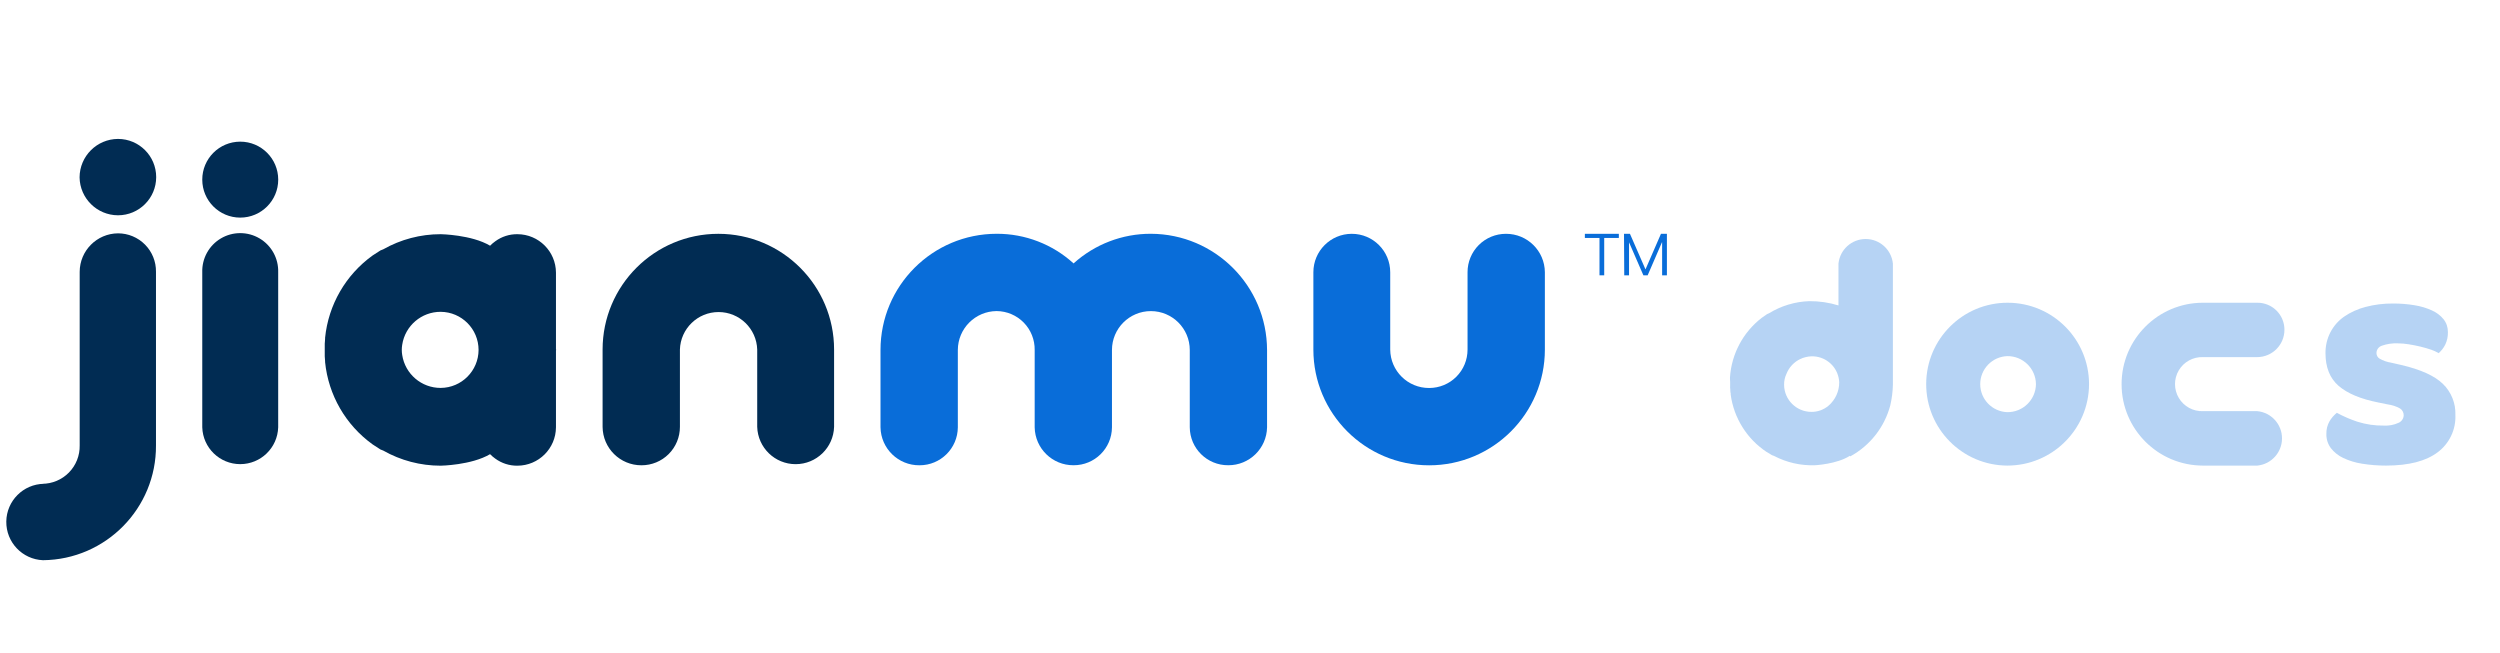
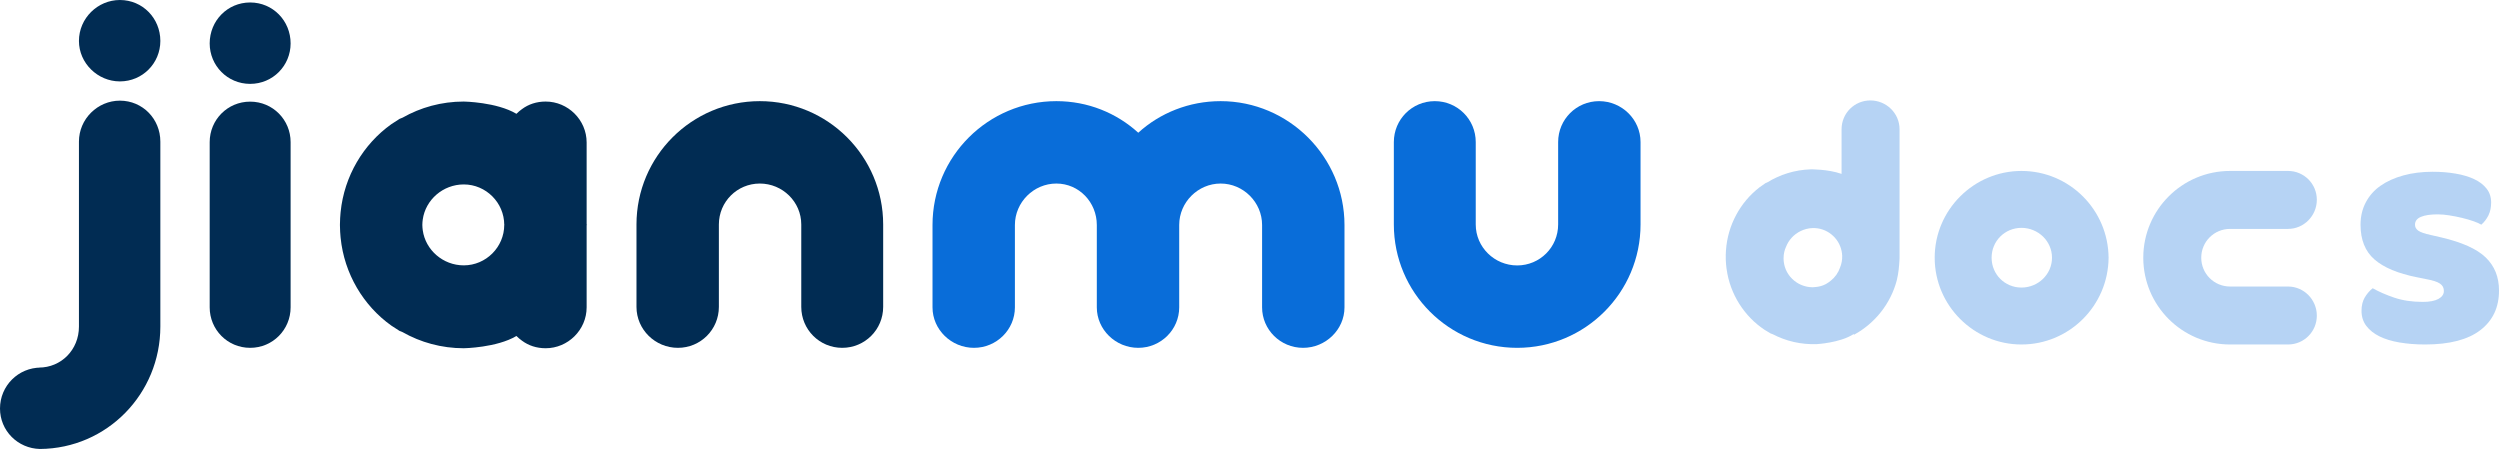
- <svg xmlns="http://www.w3.org/2000/svg" id="图层_1" data-name="图层 1" viewBox="0 0 731.34 190.82">
-   <defs>
-     <style>.cls-1,.cls-3{fill:#096dd9;}.cls-1{opacity:0.3;}.cls-2{fill:#012c53;}</style>
-   </defs>
-   <path class="cls-1" d="M718.29,121.4a12.91,12.91,0,0,1-5.14,10.87Q708,136.2,698,136.2a42.72,42.72,0,0,1-7-.55,20,20,0,0,1-5.54-1.69,9.85,9.85,0,0,1-3.61-2.88,6.65,6.65,0,0,1-1.3-4.11,7.09,7.09,0,0,1,.9-3.7,9.27,9.27,0,0,1,2.16-2.51,35.92,35.92,0,0,0,6,2.6,24.34,24.34,0,0,0,7.79,1.14,9,9,0,0,0,4.28-.82,2.47,2.47,0,0,0,1.49-2.19,2.31,2.31,0,0,0-1.08-2,10,10,0,0,0-3.61-1.19l-2.7-.55q-7.83-1.55-11.66-4.88t-3.83-9.55a13,13,0,0,1,1.44-6.12,12.76,12.76,0,0,1,4-4.57A20.14,20.14,0,0,1,692,89.79a30.31,30.31,0,0,1,8.06-1,36.51,36.51,0,0,1,6.26.5,20,20,0,0,1,5.09,1.51,9.26,9.26,0,0,1,3.43,2.6,5.93,5.93,0,0,1,1.26,3.79,7.91,7.91,0,0,1-.77,3.61,8.28,8.28,0,0,1-1.93,2.51,12,12,0,0,0-2.17-1c-1-.33-2-.64-3.15-.91s-2.3-.51-3.47-.69a21.23,21.23,0,0,0-3.2-.27,12.33,12.33,0,0,0-4.59.68,2.28,2.28,0,0,0-1.62,2.15,1.92,1.92,0,0,0,.9,1.64,10,10,0,0,0,3.42,1.19l2.8.64q8.64,2,12.29,5.53A12.06,12.06,0,0,1,718.29,121.4Z" />
-   <path class="cls-2" d="M45.63,79.51v50.78a33.39,33.39,0,0,1-33.05,33.59,11.18,11.18,0,0,1,.27-22.35h-.54a11,11,0,0,0,11-11.24V79.51A11.3,11.3,0,0,1,34.52,68.26,11.1,11.1,0,0,1,45.63,79.51ZM23.28,51.88A11.3,11.3,0,0,1,34.52,40.64a11.17,11.17,0,0,1,0,22.34A11.27,11.27,0,0,1,23.28,51.88Z" />
-   <path class="cls-2" d="M59.17,52.56a11.11,11.11,0,1,1,11.11,11.1A11.11,11.11,0,0,1,59.17,52.56Z" />
-   <path class="cls-2" d="M81.38,79.64V125a11.11,11.11,0,0,1-22.21,0V79.64a11.11,11.11,0,1,1,22.21,0Z" />
-   <path class="cls-2" d="M162.77,102.37h0a.13.13,0,0,1-.13-.14V79.75h0A11.3,11.3,0,0,0,151.4,68.51a10.73,10.73,0,0,0-6.52,2.08,10.94,10.94,0,0,0-1.51,1.29c-5.42-3.23-14.45-3.37-14.45-3.37a34,34,0,0,0-16.82,4.43l-.79.31L109,74.74a33.83,33.83,0,0,0-13.9,24.07l0,.3c0,.47-.08.93-.1,1.4s0,.73,0,1.1c0,.21,0,.41,0,.62v.14h0v.13c0,.21,0,.42,0,.63,0,.37,0,.74,0,1.1s.06.93.1,1.4l0,.3A33.83,33.83,0,0,0,109,130l2.3,1.49.79.31a34,34,0,0,0,16.82,4.43s9-.14,14.45-3.37a10.94,10.94,0,0,0,1.51,1.29,10.73,10.73,0,0,0,6.52,2.08A11.3,11.3,0,0,0,162.64,125h0V102.5a.13.13,0,0,1,.13-.13Zm-33.85,11.11a11.35,11.35,0,0,1-11.26-9.63,9.19,9.19,0,0,1,0-3,11.35,11.35,0,0,1,11.26-9.63A11.16,11.16,0,0,1,140,102.37h0A11.16,11.16,0,0,1,128.92,113.48Z" />
-   <path class="cls-2" d="M244,102.26v22.61a11.25,11.25,0,0,1-22.49,0V102.26a11.31,11.31,0,0,0-22.61,0v22.61a11.21,11.21,0,0,1-11.24,11.24,11.33,11.33,0,0,1-11.38-11.24V102.26a33.86,33.86,0,1,1,67.72,0Z" />
-   <path class="cls-3" d="M370.66,102.39V125a11.3,11.3,0,0,1-11.37,11.1A11.18,11.18,0,0,1,348.05,125V102.39a11.38,11.38,0,0,0-22.76,0V125a11.18,11.18,0,0,1-11.24,11.1A11.3,11.3,0,0,1,302.68,125V102.39A11.21,11.21,0,0,0,291.57,91a11.43,11.43,0,0,0-11.37,11.37V125A11.18,11.18,0,0,1,269,136.11,11.3,11.3,0,0,1,257.58,125V102.39a34,34,0,0,1,34-34,33.2,33.2,0,0,1,22.48,8.67,33.56,33.56,0,0,1,22.62-8.67A34.1,34.1,0,0,1,370.66,102.39Z" />
-   <path class="cls-3" d="M384.21,102.26V79.64a11.24,11.24,0,1,1,22.48,0v22.62a11.33,11.33,0,0,0,11.38,11.24,11.21,11.21,0,0,0,11.24-11.24V79.64A11.21,11.21,0,0,1,440.55,68.4a11.33,11.33,0,0,1,11.38,11.24v22.62a33.86,33.86,0,0,1-67.72,0Z" />
-   <path class="cls-3" d="M463.63,68.4h9.94v1.21h-4.28V80.54h-1.38V69.61h-4.28Z" />
-   <path class="cls-3" d="M475.08,68.4h1.74l4.52,10.35h.05l4.5-10.35h1.74V80.54h-1.4V70.88h-.05L482,80.54h-1.25l-4.2-9.66h0v9.66h-1.4Z" />
-   <path class="cls-1" d="M506.08,110.63a1.48,1.48,0,0,1,0-.21A24,24,0,0,1,515.34,93l1.6-1.11c.18-.09.36-.16.55-.24a24.09,24.09,0,0,1,11.81-3.55,28.36,28.36,0,0,1,8.52,1.25V77.12a8,8,0,0,1,15.92,0v35.46a29.84,29.84,0,0,1-.76,6,24,24,0,0,1-11.7,14.92l-.16-.14c-3.77,2.42-10.16,2.74-10.16,2.74a24,24,0,0,1-12-2.73c-.18-.06-.37-.12-.56-.2l-1.67-1a24,24,0,0,1-10.44-16.71,1.49,1.49,0,0,1,0-.21c0-.13,0-.26-.05-.39s-.05-.4-.06-.6,0-.52-.05-.78,0-.29,0-.44V113h0v-.09c0-.15,0-.3,0-.44s0-.53,0-.78S506.06,111,506.08,110.63Zm23.83,9.86a7.61,7.61,0,0,0,5-1.81,9,9,0,0,0,3.13-6.84h0a7.56,7.56,0,0,0-.18-1.35,7.91,7.91,0,0,0-8-6.25,8.23,8.23,0,0,0-3.32.84,8.06,8.06,0,0,0-3.92,4.25,7.22,7.22,0,0,0-.71,3.25A8,8,0,0,0,529.91,120.49Z" />
-   <path class="cls-1" d="M587.2,136.2a23.82,23.82,0,1,1,23.92-23.82A23.89,23.89,0,0,1,587.2,136.2Zm8.39-23.82a8.3,8.3,0,0,0-8.39-8.2,8.2,8.2,0,0,0,0,16.39A8.3,8.3,0,0,0,595.59,112.38Z" />
-   <path class="cls-1" d="M644.46,88.56h15.91a7.88,7.88,0,0,1,7.91,7.91,8,8,0,0,1-7.91,8H644.46a7.91,7.91,0,1,0,0,15.81h15.91a8,8,0,0,1,0,15.92H644.46a23.82,23.82,0,0,1,0-47.64Z" />
+ <svg xmlns="http://www.w3.org/2000/svg" width="353px" height="64px" viewBox="0 0 353 64" version="1.1">
+   <g id="页面-1" stroke="none" stroke-width="1" fill="none" fill-rule="evenodd">
+     <g id="jianmuLOGO" transform="translate(-669, -322)">
+       <g id="编组-3" transform="translate(669, 322)">
+         <path d="M352.861,41.029 C352.861,43.41 351.98,45.274 350.22,46.621 C348.459,47.967 345.864,48.642 342.435,48.642 C341.138,48.642 339.933,48.548 338.821,48.36 C337.709,48.172 336.759,47.881 335.972,47.49 C335.184,47.099 334.566,46.606 334.118,46.011 C333.67,45.415 333.446,44.711 333.446,43.895 C333.446,43.143 333.6,42.509 333.909,41.992 C334.218,41.476 334.588,41.045 335.022,40.7 C335.917,41.201 336.945,41.648 338.103,42.039 C339.261,42.431 340.597,42.627 342.111,42.627 C343.068,42.627 343.802,42.486 344.312,42.203 C344.821,41.922 345.076,41.546 345.076,41.076 C345.076,40.638 344.891,40.293 344.52,40.042 C344.15,39.792 343.531,39.588 342.667,39.431 L341.277,39.149 C338.589,38.618 336.589,37.78 335.276,36.636 C333.963,35.492 333.307,33.856 333.307,31.725 C333.307,30.566 333.554,29.516 334.049,28.576 C334.543,27.637 335.237,26.854 336.133,26.227 C337.029,25.601 338.103,25.115 339.354,24.77 C340.605,24.426 341.987,24.253 343.501,24.253 C344.643,24.253 345.717,24.34 346.721,24.512 C347.725,24.684 348.598,24.943 349.339,25.287 C350.081,25.632 350.667,26.079 351.1,26.626 C351.532,27.175 351.749,27.824 351.749,28.576 C351.749,29.298 351.617,29.915 351.355,30.433 C351.092,30.949 350.76,31.38 350.359,31.725 C350.111,31.568 349.741,31.404 349.247,31.232 C348.752,31.059 348.211,30.903 347.624,30.762 C347.038,30.621 346.443,30.503 345.841,30.409 C345.239,30.315 344.69,30.268 344.196,30.268 C343.177,30.268 342.389,30.386 341.833,30.621 C341.277,30.856 340.998,31.224 340.998,31.725 C340.998,32.07 341.153,32.352 341.462,32.571 C341.771,32.79 342.358,32.994 343.223,33.182 L344.659,33.511 C347.624,34.2 349.733,35.147 350.985,36.354 C352.235,37.56 352.861,39.118 352.861,41.029" id="Fill-89" fill="#096DD9" opacity="0.3" />
+         <path d="M11.147,5.782 C11.147,2.578 13.794,-7.531753e-13 16.928,-7.531753e-13 C20.133,-7.531753e-13 22.641,2.578 22.641,5.782 C22.641,8.917 20.133,11.494 16.928,11.494 C13.794,11.494 11.147,8.917 11.147,5.782 M22.641,19.994 L22.641,46.118 C22.641,55.593 15.118,63.326 5.643,63.395 C2.508,63.326 8.52651283e-14,60.818 8.52651283e-14,57.683 C8.52651283e-14,54.478 2.578,51.901 5.782,51.901 L5.504,51.901 C8.638,51.901 11.147,49.392 11.147,46.118 L11.147,19.994 C11.147,16.789 13.794,14.212 16.928,14.212 C20.133,14.212 22.641,16.789 22.641,19.994" id="Fill-97" fill="#012C53" />
+         <path d="M29.608,6.131 C29.608,2.927 32.117,0.349 35.321,0.349 C38.526,0.349 41.034,2.927 41.034,6.131 C41.034,9.266 38.526,11.843 35.321,11.843 C32.117,11.843 29.608,9.266 29.608,6.131" id="Fill-99" fill="#012C53" />
+         <path d="M41.034,20.063 L41.034,43.402 C41.034,46.536 38.525,49.114 35.321,49.114 C32.117,49.114 29.608,46.536 29.608,43.402 L29.608,20.063 C29.608,16.928 32.117,14.351 35.321,14.351 C38.525,14.351 41.034,16.928 41.034,20.063" id="Fill-101" fill="#012C53" />
+         <path d="M65.486,37.469 C62.546,37.469 60.081,35.297 59.693,32.517 C59.663,32.27 59.634,32.022 59.634,31.756 C59.634,31.49 59.663,31.242 59.693,30.994 C60.081,28.215 62.546,26.042 65.486,26.042 C68.621,26.042 71.199,28.621 71.199,31.755 L71.268,31.755 L71.268,31.756 L71.199,31.756 C71.199,34.891 68.621,37.469 65.486,37.469 L65.486,37.469 Z M82.901,31.756 L82.902,31.755 L82.9,31.755 C82.894,31.755 82.833,31.753 82.833,31.687 L82.833,20.122 L82.833,20.121 C82.833,16.916 80.186,14.339 77.05,14.339 C75.754,14.339 74.628,14.72 73.699,15.409 C73.421,15.607 73.159,15.827 72.92,16.07 C70.132,14.409 65.486,14.339 65.486,14.339 C62.334,14.339 59.384,15.17 56.835,16.617 C56.699,16.667 56.563,16.717 56.43,16.778 L55.245,17.544 C51.307,20.357 48.61,24.855 48.097,29.926 C48.091,29.978 48.087,30.029 48.082,30.081 C48.06,30.32 48.04,30.558 48.028,30.799 C48.017,30.986 48.014,31.176 48.01,31.365 C48.008,31.472 48,31.578 48,31.687 L48,31.755 L48,31.756 L48,31.825 C48,31.933 48.008,32.039 48.01,32.147 C48.014,32.336 48.017,32.526 48.028,32.713 C48.04,32.953 48.06,33.192 48.082,33.43 C48.087,33.482 48.091,33.534 48.097,33.585 C48.61,38.657 51.307,43.155 55.245,45.967 L56.43,46.734 C56.563,46.794 56.699,46.844 56.835,46.894 C59.384,48.341 62.334,49.172 65.486,49.172 C65.486,49.172 70.132,49.102 72.92,47.441 C73.159,47.684 73.421,47.904 73.699,48.102 C74.628,48.791 75.754,49.172 77.05,49.172 C80.186,49.172 82.833,46.594 82.833,43.39 L82.833,43.39 L82.833,31.825 C82.833,31.758 82.894,31.756 82.9,31.756 L82.902,31.756 L82.901,31.756 Z" id="Fill-103" fill="#012C53" />
+         <path d="M124.704,31.697 L124.704,43.331 C124.704,46.536 122.125,49.114 118.921,49.114 C115.716,49.114 113.139,46.536 113.139,43.331 L113.139,31.697 C113.139,28.493 110.491,25.916 107.287,25.916 C104.082,25.916 101.505,28.493 101.505,31.697 L101.505,43.331 C101.505,46.536 98.927,49.114 95.723,49.114 C92.518,49.114 89.871,46.536 89.871,43.331 L89.871,31.697 C89.871,22.084 97.673,14.282 107.287,14.282 C116.901,14.282 124.704,22.084 124.704,31.697" id="Fill-105" fill="#012C53" />
+         <path d="M189.841,31.767 L189.841,43.402 C189.841,46.536 187.194,49.114 183.99,49.114 C180.785,49.114 178.207,46.536 178.207,43.402 L178.207,31.767 C178.207,28.563 175.56,25.916 172.355,25.916 C169.151,25.916 166.504,28.563 166.504,31.767 L166.504,43.402 C166.504,46.536 163.926,49.114 160.722,49.114 C157.516,49.114 154.87,46.536 154.87,43.402 L154.87,31.767 C154.87,28.563 152.362,25.916 149.157,25.916 C145.953,25.916 143.305,28.563 143.305,31.767 L143.305,43.402 C143.305,46.536 140.727,49.114 137.523,49.114 C134.318,49.114 131.671,46.536 131.671,43.402 L131.671,31.767 C131.671,22.084 139.543,14.282 149.157,14.282 C153.616,14.282 157.656,15.953 160.722,18.741 C163.787,15.953 167.897,14.282 172.355,14.282 C181.969,14.282 189.841,22.154 189.841,31.767" id="Fill-107" fill="#096DD9" />
+         <path d="M196.811,31.697 L196.811,20.063 C196.811,16.858 199.389,14.282 202.593,14.282 C205.798,14.282 208.375,16.858 208.375,20.063 L208.375,31.697 C208.375,34.902 211.022,37.48 214.227,37.48 C217.431,37.48 220.01,34.902 220.01,31.697 L220.01,20.063 C220.01,16.858 222.587,14.282 225.791,14.282 C228.996,14.282 231.644,16.858 231.644,20.063 L231.644,31.697 C231.644,41.312 223.841,49.114 214.227,49.114 C204.613,49.114 196.811,41.312 196.811,31.697" id="Fill-109" fill="#096DD9" />
+         <path d="M255.959,40.561 C256.645,40.513 257.528,40.464 258.509,39.63 C259.113,39.153 259.569,38.509 259.818,37.768 C260.027,37.256 260.138,36.696 260.117,36.111 L260.167,36.11 L260.167,36.109 L260.117,36.111 C260.109,35.874 260.076,35.643 260.029,35.419 C259.63,33.536 257.914,32.134 255.929,32.203 C255.316,32.224 254.739,32.381 254.222,32.638 C253.299,33.094 252.573,33.876 252.201,34.822 C251.978,35.285 251.84,35.824 251.84,36.492 C251.84,38.748 253.703,40.561 255.959,40.561 M243.698,35.492 C243.7,35.455 243.701,35.419 243.704,35.382 C243.943,31.776 245.743,28.523 248.465,26.433 L249.284,25.861 C249.378,25.815 249.473,25.777 249.568,25.738 C251.338,24.65 253.408,23.989 255.642,23.912 C255.642,23.912 258.066,23.866 260.029,24.553 L260.029,18.251 C260.029,15.995 261.843,14.181 264.098,14.181 C266.354,14.181 268.217,15.995 268.217,18.251 L268.217,31.697 L268.217,36.492 C268.168,37.571 268.07,38.6 267.825,39.581 C266.963,42.876 264.746,45.649 261.807,47.255 C261.779,47.231 261.749,47.208 261.722,47.182 C259.788,48.428 256.498,48.591 256.498,48.591 C254.264,48.669 252.154,48.152 250.312,47.19 C250.215,47.158 250.117,47.126 250.021,47.087 L249.163,46.573 C246.303,44.676 244.282,41.556 243.794,37.975 C243.789,37.938 243.784,37.902 243.779,37.866 C243.772,37.8 243.765,37.733 243.757,37.667 C243.745,37.564 243.732,37.462 243.723,37.358 C243.711,37.226 243.705,37.092 243.697,36.958 C243.693,36.882 243.685,36.807 243.682,36.731 L243.681,36.681 L243.681,36.681 L243.678,36.631 C243.676,36.555 243.679,36.48 243.678,36.403 C243.676,36.269 243.673,36.135 243.676,36.003 C243.679,35.831 243.688,35.662 243.698,35.492" id="Fill-111" fill="#096DD9" opacity="0.3" />
+         <path d="M289.743,36.389 C289.743,34.037 287.783,32.174 285.43,32.174 C283.078,32.174 281.215,34.037 281.215,36.389 C281.215,38.741 283.078,40.604 285.43,40.604 C287.783,40.604 289.743,38.741 289.743,36.389 M285.43,48.641 C278.716,48.641 273.178,43.152 273.178,36.389 C273.178,29.626 278.716,24.137 285.43,24.137 C292.194,24.137 297.683,29.626 297.732,36.389 C297.683,43.152 292.194,48.641 285.43,48.641" id="Fill-113" fill="#096DD9" opacity="0.3" />
+         <path d="M314.884,24.137 L323.068,24.137 C325.323,24.137 327.136,25.95 327.136,28.204 C327.136,30.459 325.323,32.321 323.068,32.321 L314.884,32.321 C312.629,32.321 310.816,34.135 310.816,36.389 C310.816,38.643 312.629,40.457 314.884,40.457 L323.068,40.457 C325.323,40.457 327.136,42.319 327.136,44.573 C327.136,46.828 325.323,48.642 323.068,48.642 L314.884,48.642 C308.12,48.642 302.631,43.153 302.631,36.389 C302.631,29.626 308.12,24.137 314.884,24.137" id="Fill-115" fill="#096DD9" opacity="0.3" />
+       </g>
+     </g>
+   </g>
</svg>
